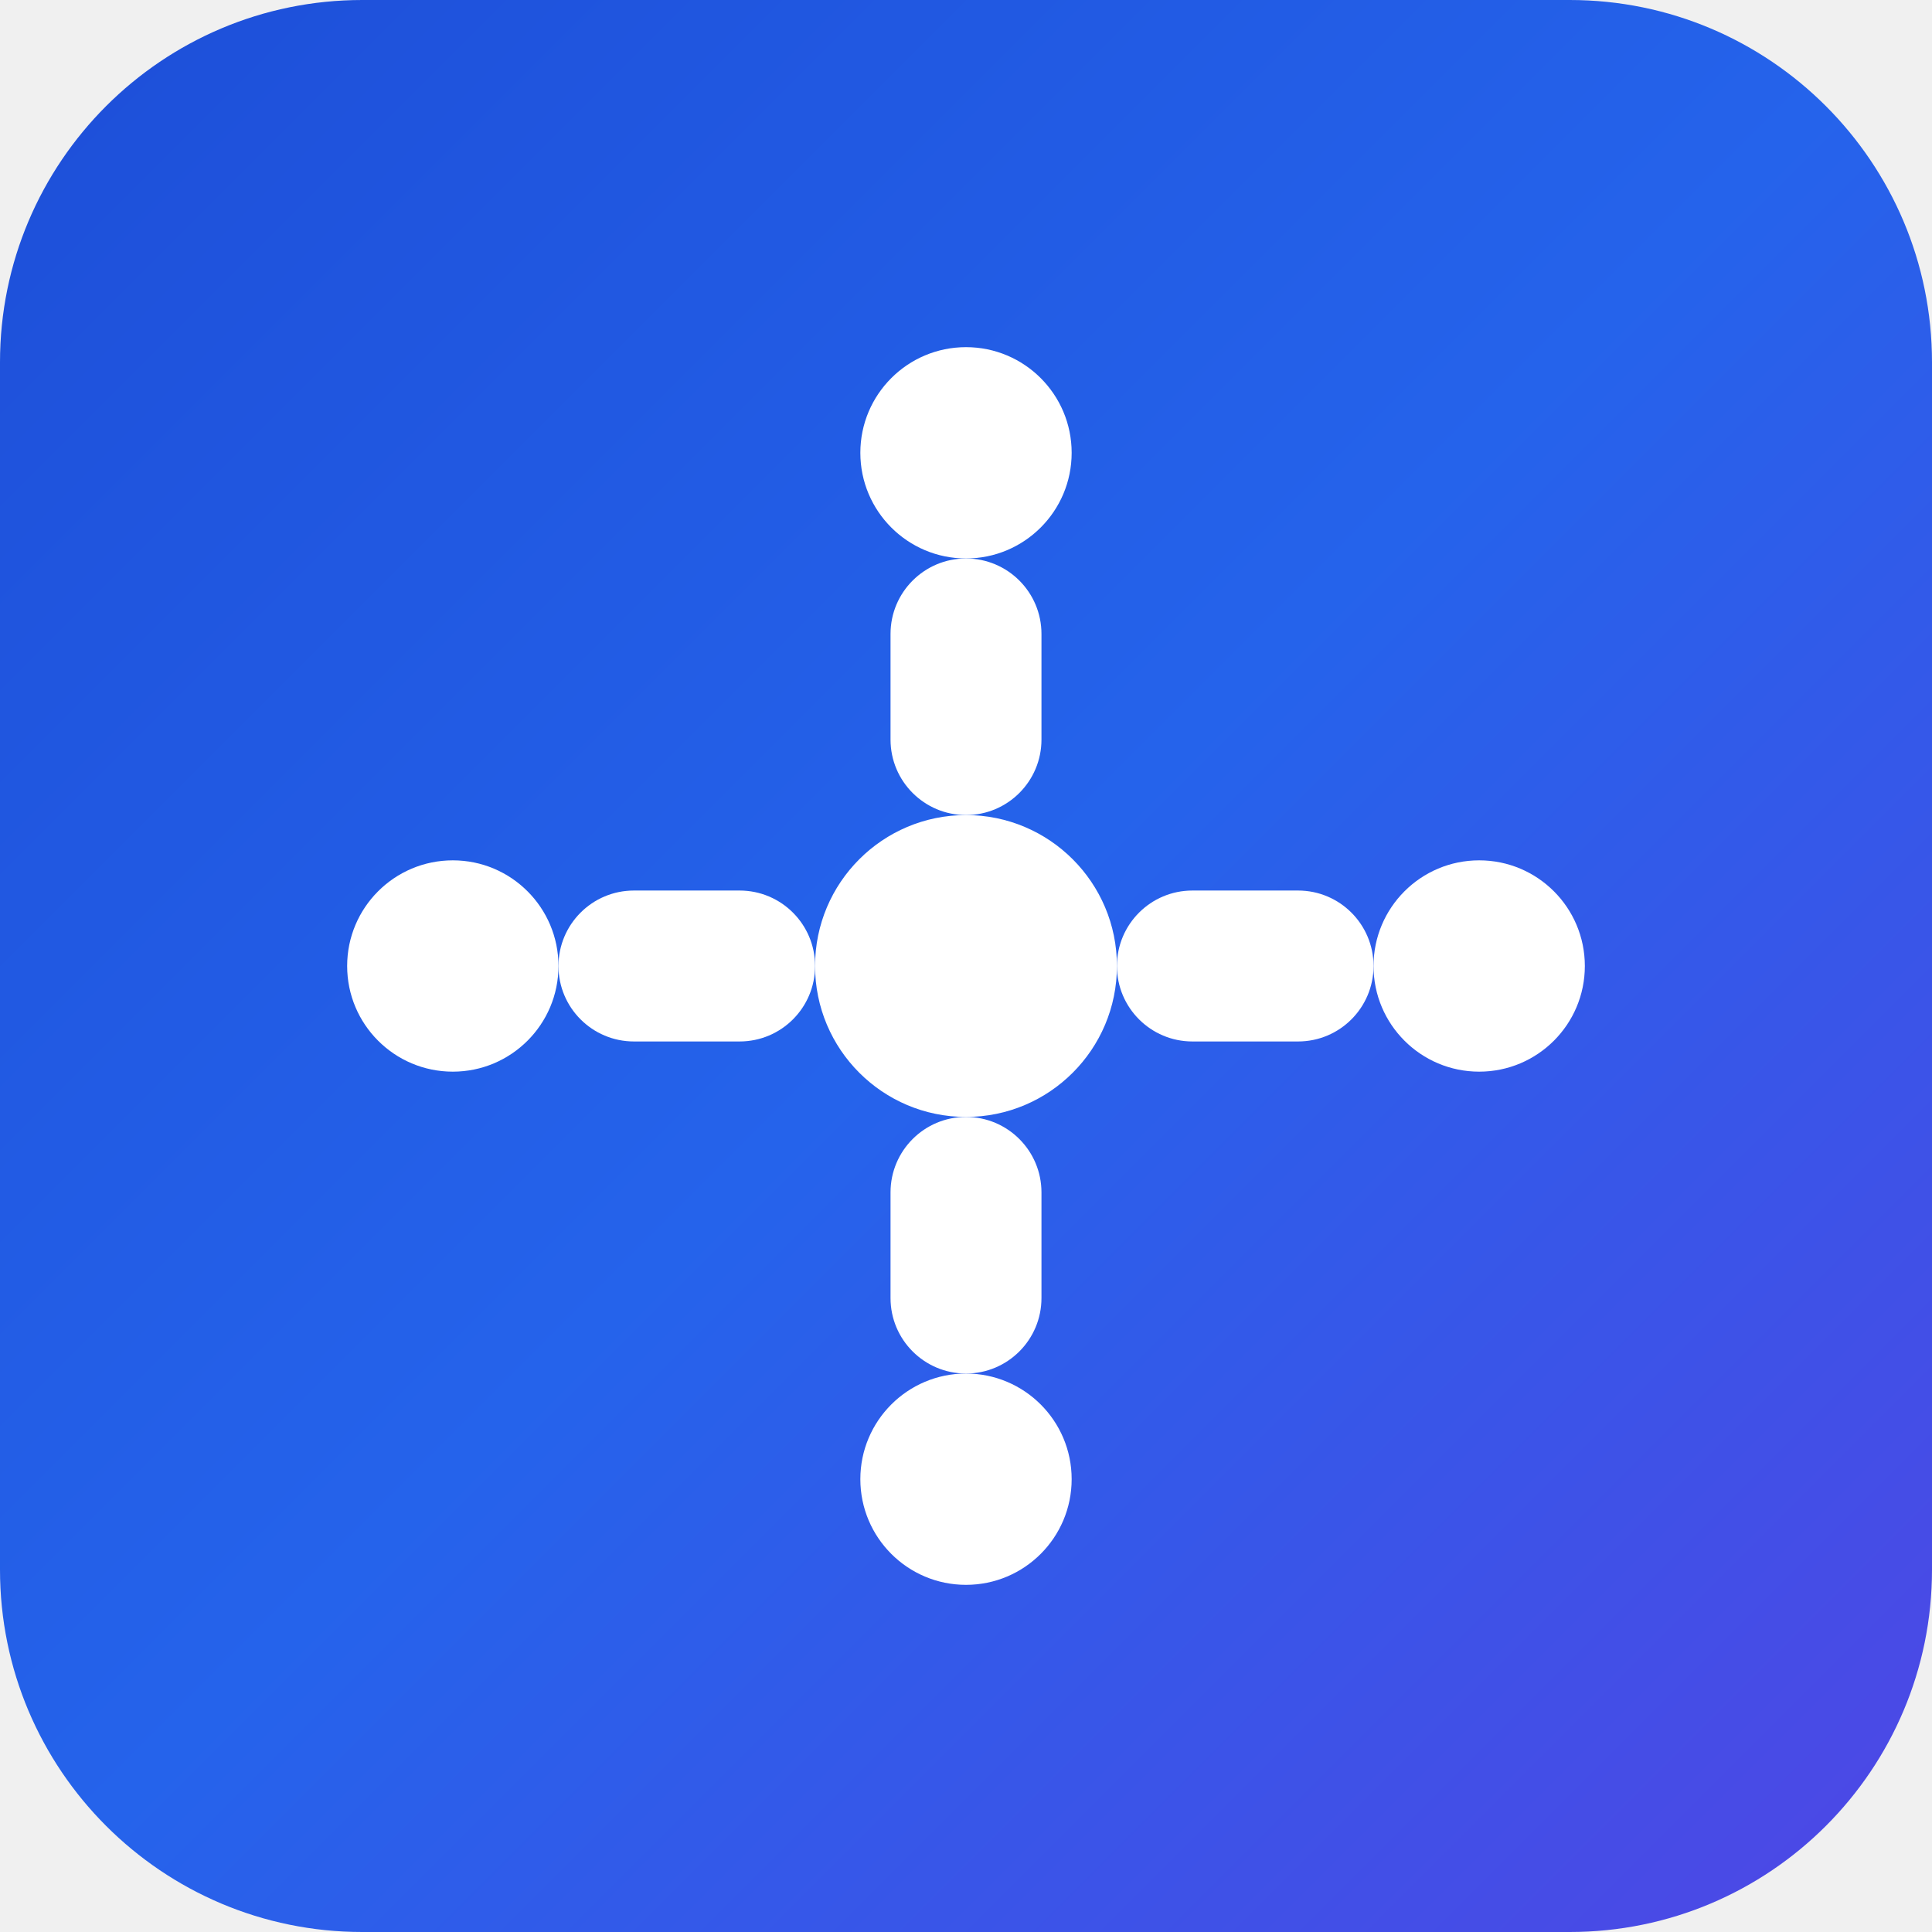
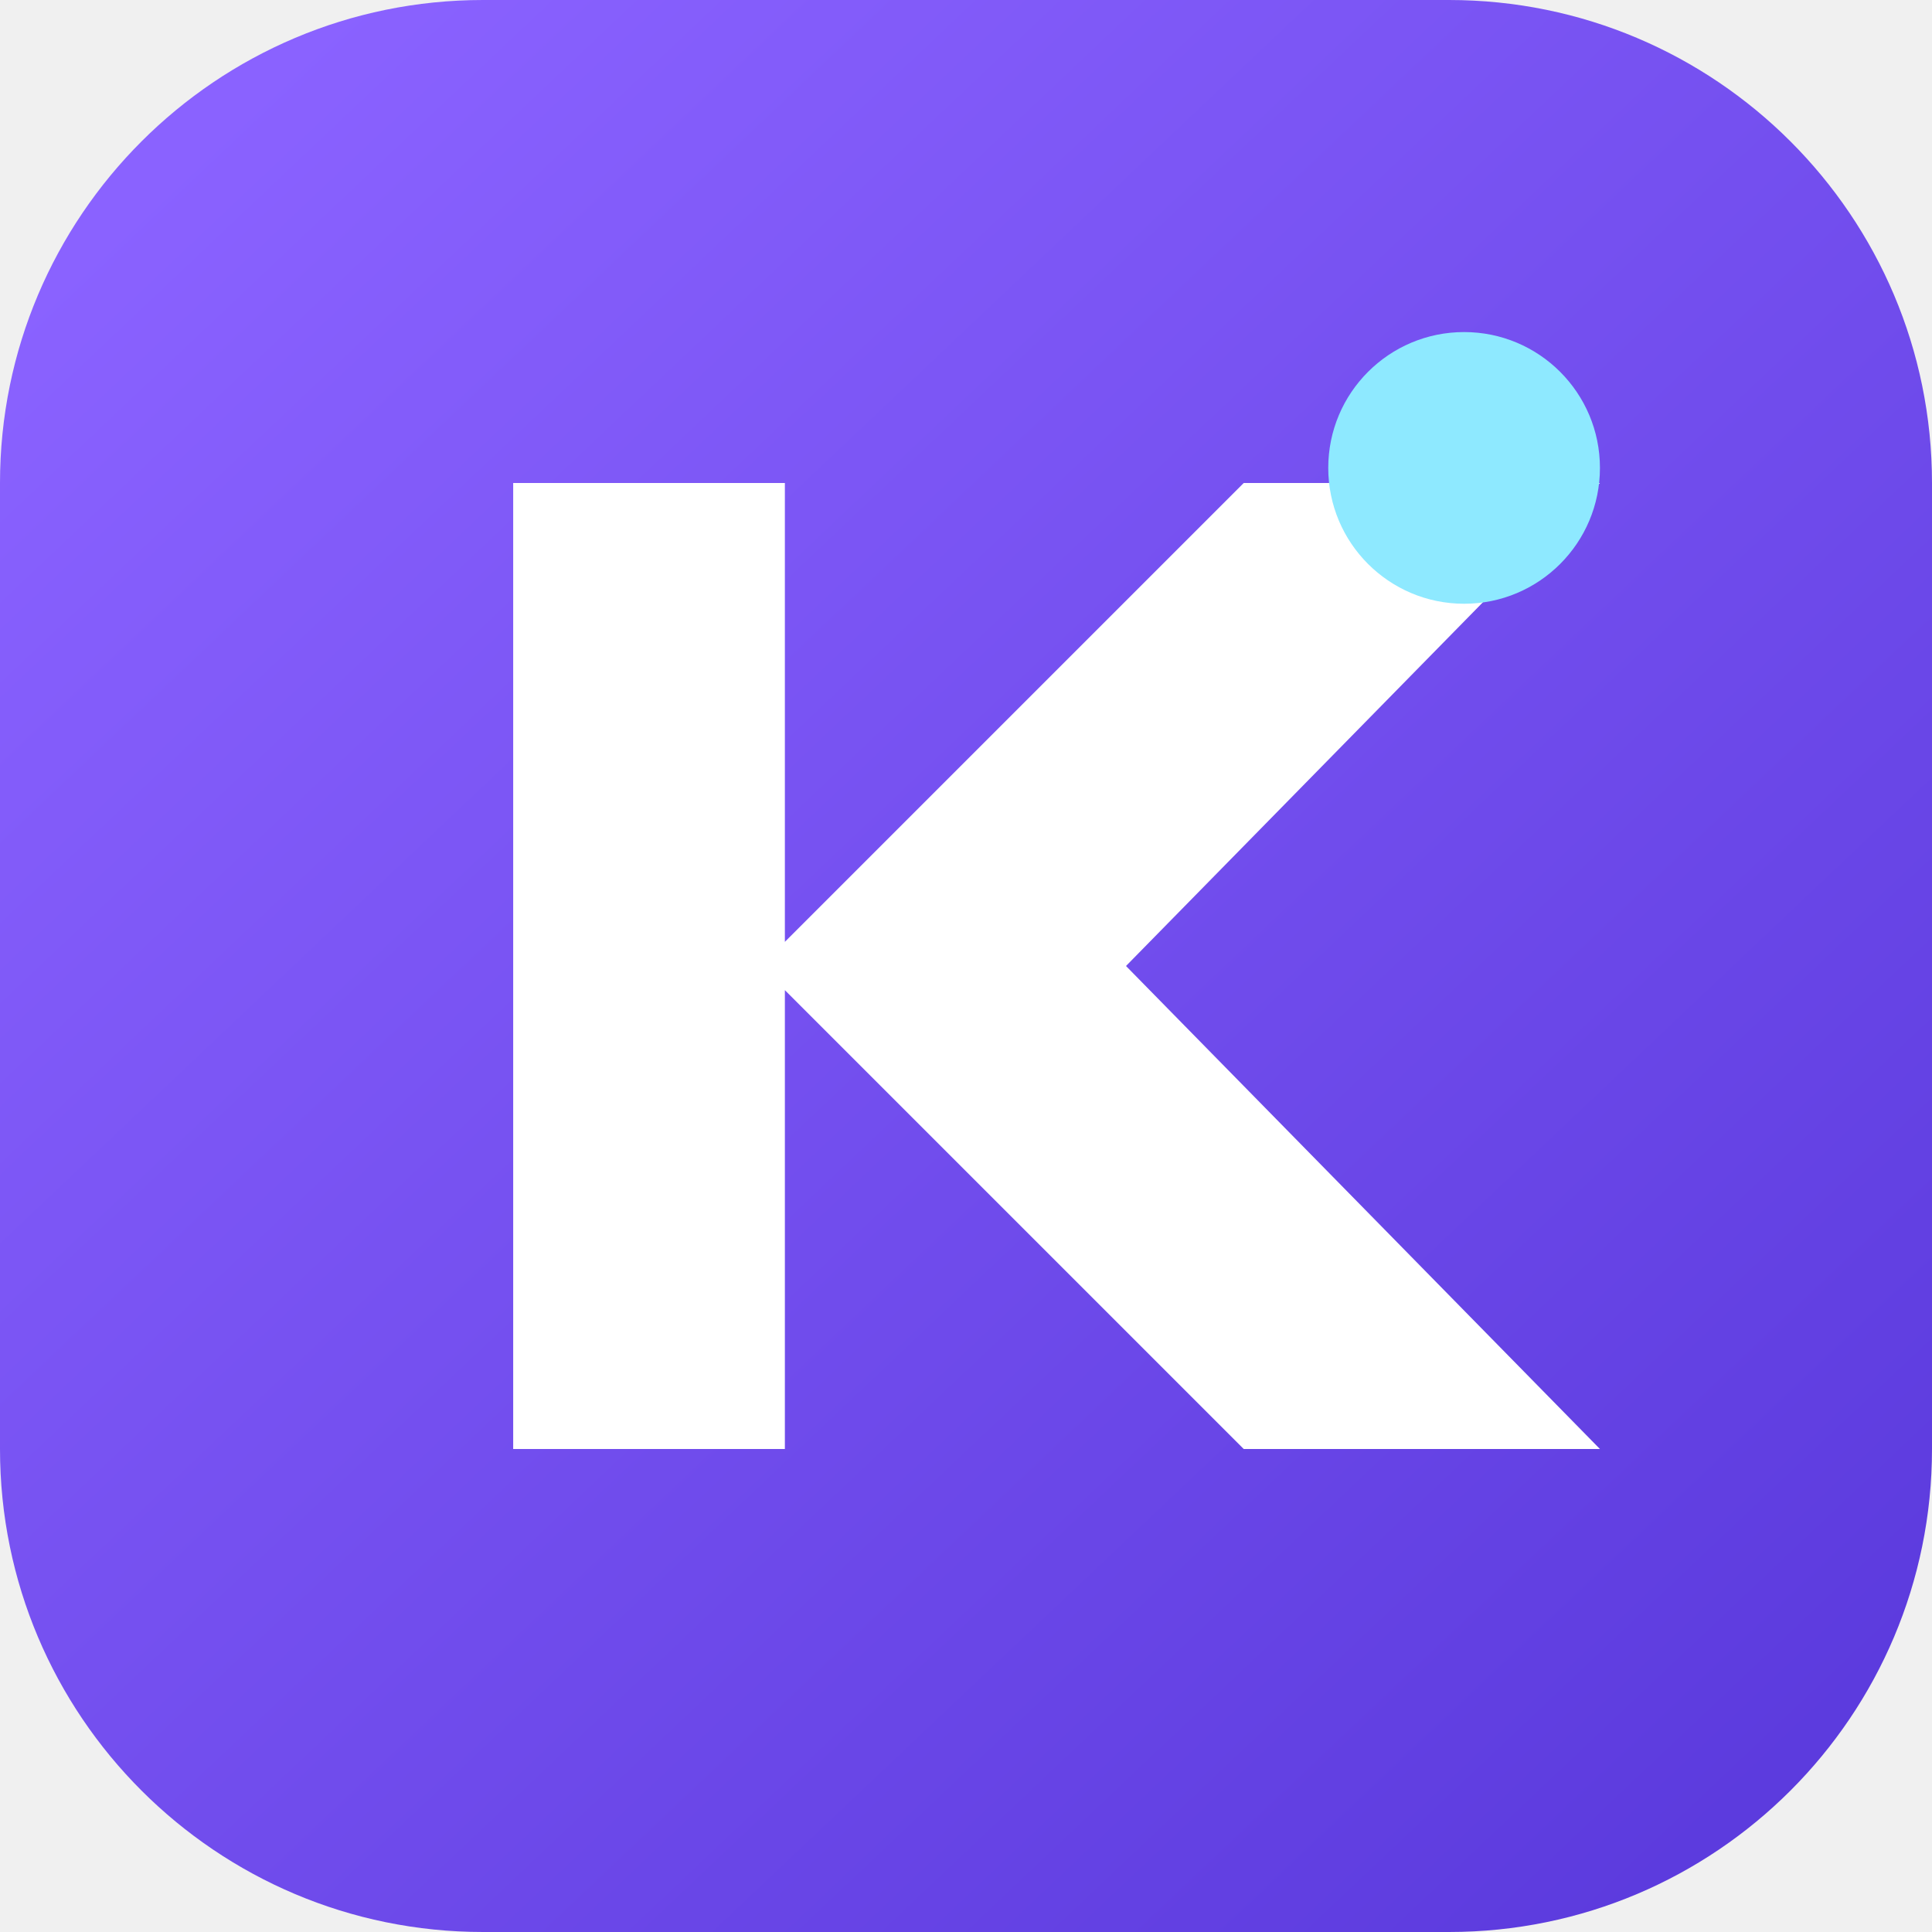
- <svg xmlns="http://www.w3.org/2000/svg" width="64" height="64" viewBox="0 0 64 64" role="img" aria-label="GatewayHub">
+ <svg xmlns="http://www.w3.org/2000/svg" width="64" height="64" viewBox="0 0 64 64" role="img" aria-label="KemoPay">
  <defs>
-     <linearGradient id="gh-grad" x1="0" y1="0" x2="64" y2="64" gradientUnits="userSpaceOnUse">
-       <stop offset="0%" stop-color="#1d4ed8" />
-       <stop offset="50%" stop-color="#2563eb" />
-       <stop offset="100%" stop-color="#4f46e5" />
+     <linearGradient id="kemopay-mark-gradient" x1="6" y1="5" x2="59" y2="61" gradientUnits="userSpaceOnUse">
+       <stop stop-color="#8A62FF" />
+       <stop offset="1" stop-color="#5B3ADD" />
    </linearGradient>
  </defs>
-   <rect width="64" height="64" rx="12" fill="url(#gh-grad)" />
-   <g fill="#ffffff" transform="translate(8 8) scale(2)">
-     <circle cx="12" cy="12" r="2.5" />
-     <circle cx="12" cy="3.5" r="1.75" />
-     <circle cx="12" cy="20.5" r="1.75" />
-     <circle cx="3.5" cy="12" r="1.75" />
-     <circle cx="20.5" cy="12" r="1.75" />
-     <rect x="10.75" y="5.25" width="2.5" height="4.25" rx="1.25" />
-     <rect x="10.75" y="14.5" width="2.5" height="4.25" rx="1.25" />
-     <rect x="5.25" y="10.75" width="4.25" height="2.5" rx="1.25" />
-     <rect x="14.5" y="10.75" width="4.25" height="2.5" rx="1.25" />
-   </g>
+   <rect width="64" height="64" rx="16" fill="url(#kemopay-mark-gradient)" />
+   <path d="M17 16h9v15.2L41.2 16H53L37.3 32 53 48H41.2L26 32.8V48h-9V16Z" fill="#fff" />
+   <circle cx="48.5" cy="15.5" r="4.5" fill="#8EE9FF" />
</svg>
